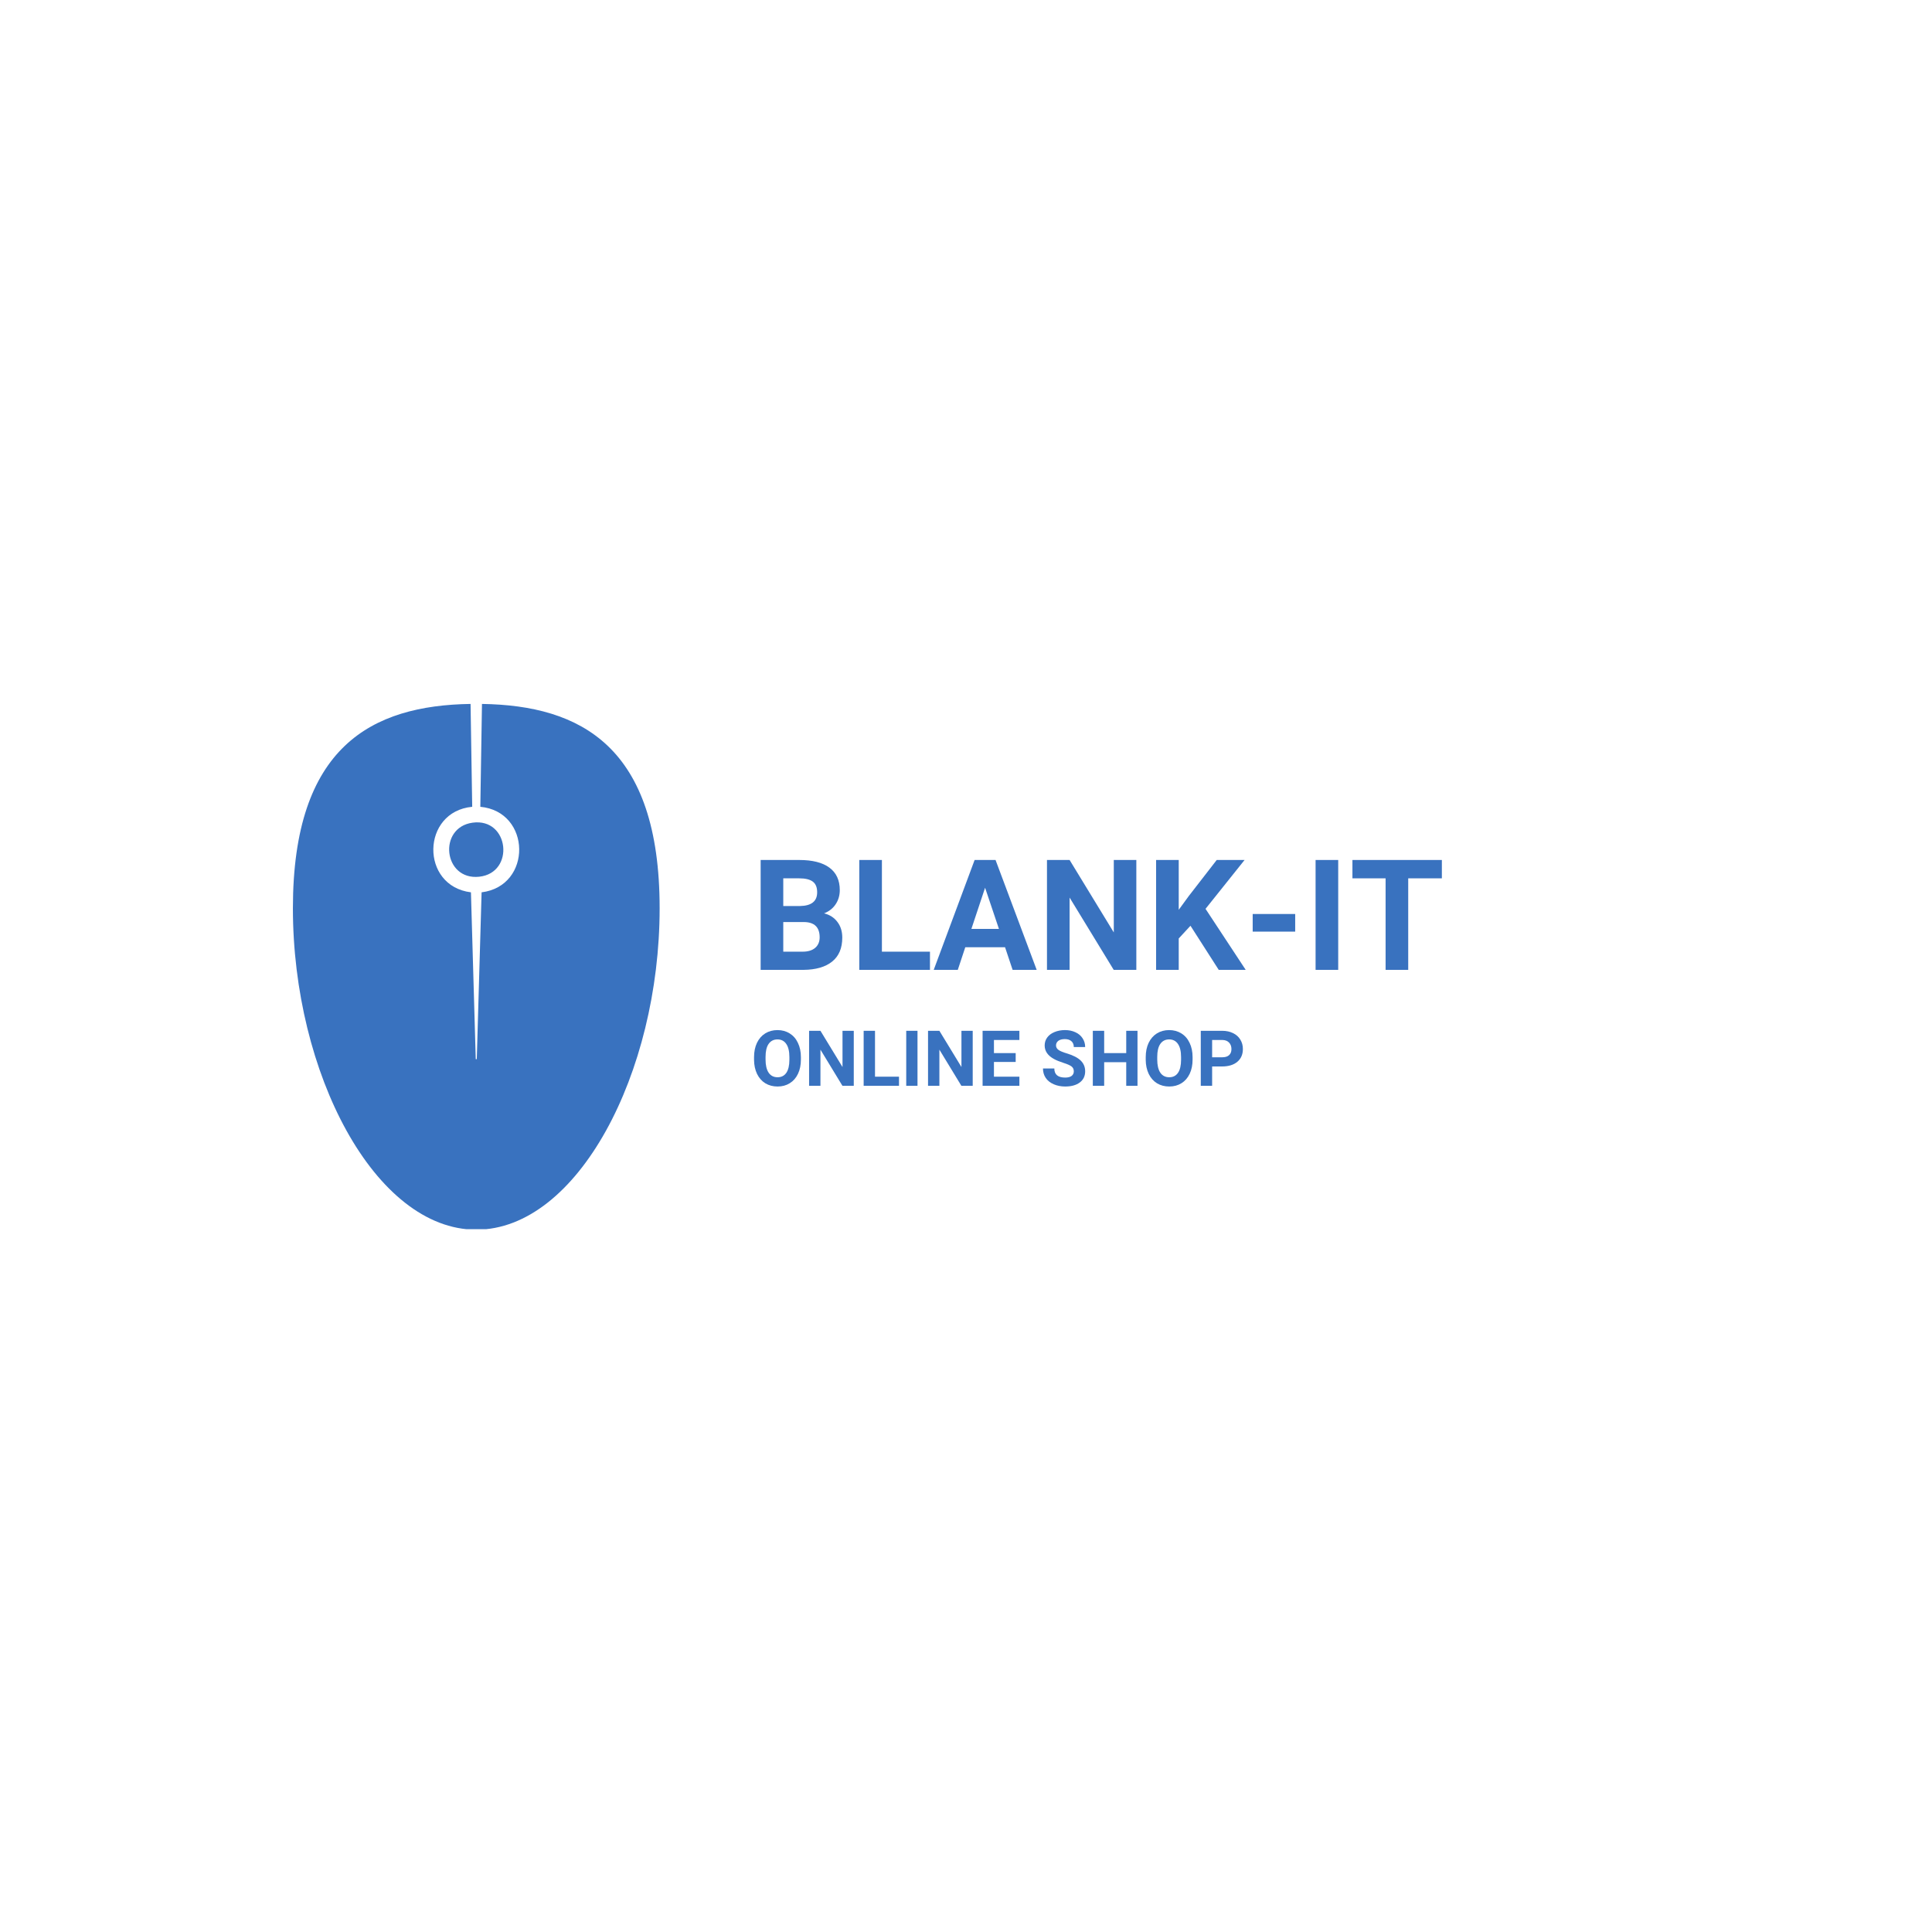
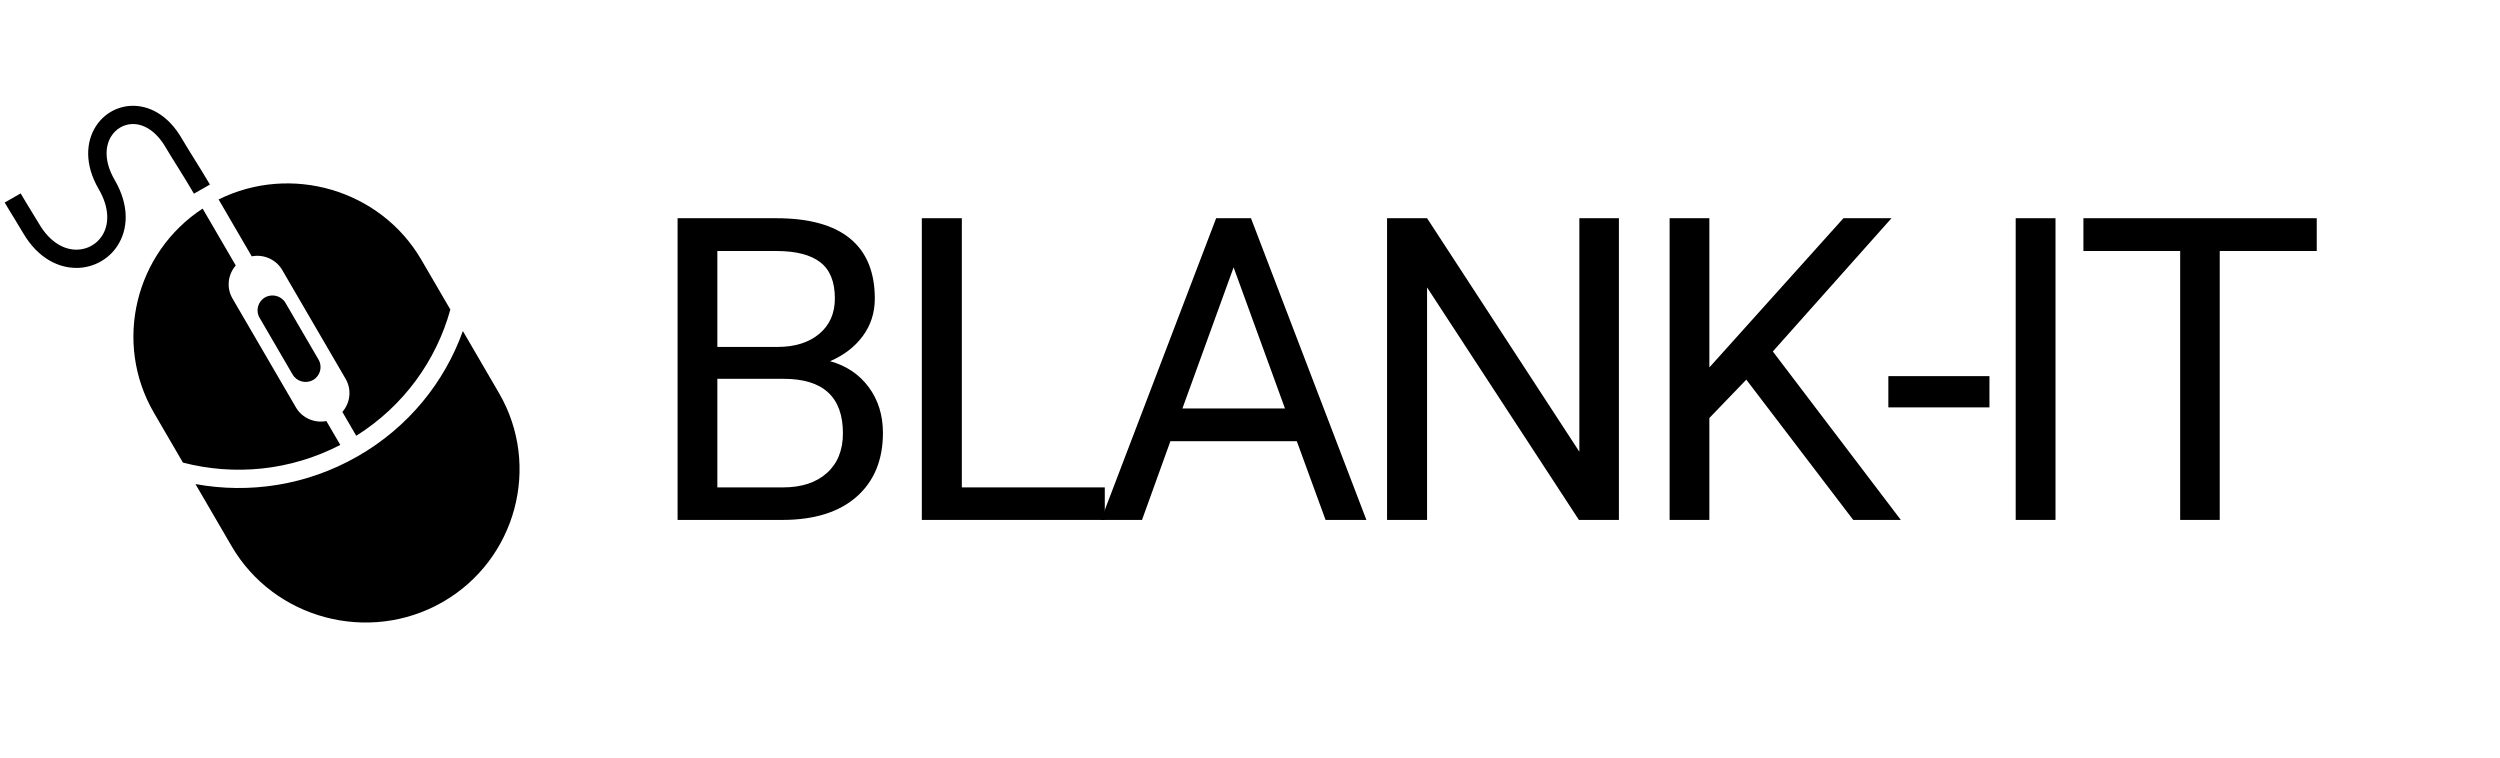
- <svg xmlns="http://www.w3.org/2000/svg" width="500" zoomAndPan="magnify" viewBox="0 0 375 375" height="500" preserveAspectRatio="xMidYMid meet" version="1.2">
+ <svg xmlns="http://www.w3.org/2000/svg" width="815" zoomAndPan="magnify" viewBox="0 0 611.25 185.25" height="247" preserveAspectRatio="xMidYMid meet" version="1.2">
  <defs>
-     <clipPath id="89e5569335">
-       <path d="M 56.523 136.578 L 128.523 136.578 L 128.523 238.578 L 56.523 238.578 Z M 56.523 136.578 " />
+     <clipPath id="8e6be88408">
+       <path d="M 1 25.746 L 52 25.746 L 52 66 L 1 66 Z M 1 25.746 " />
    </clipPath>
  </defs>
-   <g id="71a0b3fc0a">
-     <g clip-rule="nonzero" clip-path="url(#89e5569335)">
-       <path style=" stroke:none;fill-rule:nonzero;fill:#3972bf;fill-opacity:1;" d="M 93.551 136.633 L 93.23 156.598 C 103.148 157.527 103.352 171.98 93.477 173.199 L 92.543 205.578 C 92.332 205.578 92.555 205.578 92.344 205.578 L 91.41 173.199 C 81.523 171.98 81.75 157.527 91.656 156.598 L 91.336 136.633 C 72.195 136.922 56.852 144.852 56.852 176.285 C 56.852 208.316 72.789 238.68 92.441 238.68 C 112.098 238.68 128.035 208.316 128.035 176.285 C 128.035 144.852 112.691 136.922 93.551 136.633 " />
+   <g id="97b5a3c0f0">
+     <path style=" stroke:none;fill-rule:evenodd;fill:#000000;fill-opacity:1;" d="M 53.449 48.766 C 71.117 40 93.023 46.348 103.023 63.52 L 110.109 75.684 C 106.691 88.051 98.785 99.211 87.102 106.547 L 83.707 100.715 C 85.629 98.531 86.047 95.285 84.512 92.645 L 69.004 66.02 C 67.465 63.379 64.418 62.113 61.551 62.676 Z M 83.199 108.781 C 70.941 115.145 57.246 116.352 44.73 113.105 L 37.645 100.938 C 27.641 83.77 33.055 61.785 49.543 51 L 57.645 64.914 C 55.723 67.09 55.305 70.34 56.84 72.977 L 72.348 99.605 C 73.883 102.246 76.934 103.508 79.797 102.949 Z M 113.172 80.938 L 122.004 96.105 C 132.383 113.93 126.168 136.934 108.188 147.223 C 90.207 157.512 67.004 151.348 56.625 133.527 L 47.789 118.355 C 60.926 120.758 74.953 118.719 87.43 111.578 C 99.902 104.438 108.699 93.414 113.172 80.938 Z M 113.172 80.938 " />
+     <g clip-rule="nonzero" clip-path="url(#8e6be88408)">
+       <path style=" stroke:none;fill-rule:nonzero;fill:#000000;fill-opacity:1;" d="M 47.418 47.352 C 46.102 45.09 44.73 42.883 43.469 40.863 C 42.25 38.906 41.125 37.098 40.52 36.059 C 38.082 31.871 34.957 30.211 32.238 30.332 C 31.215 30.379 30.242 30.672 29.395 31.172 C 28.535 31.672 27.789 32.395 27.223 33.281 C 25.637 35.762 25.469 39.586 28.035 43.992 C 31.762 50.387 31.289 56.172 28.688 60.137 C 27.652 61.715 26.266 63 24.66 63.918 C 23.055 64.836 21.242 65.383 19.348 65.488 C 14.59 65.746 9.324 63.277 5.641 56.953 C 4.93 55.734 4.344 54.785 3.723 53.773 C 2.801 52.273 1.812 50.668 1.145 49.52 L 5.051 47.285 C 6.039 48.984 6.824 50.262 7.559 51.457 C 8.383 52.793 9.152 54.043 9.547 54.715 C 12.258 59.375 15.898 61.207 19.094 61.031 C 20.289 60.969 21.426 60.629 22.414 60.062 C 23.406 59.496 24.27 58.688 24.926 57.691 C 26.676 55.027 26.883 50.957 24.129 46.227 C 20.613 40.188 21.023 34.656 23.43 30.891 C 24.379 29.402 25.648 28.191 27.117 27.332 C 28.598 26.469 30.27 25.957 32.023 25.879 C 36.297 25.684 41.027 27.984 44.426 33.824 C 45.277 35.281 46.25 36.84 47.297 38.527 C 48.711 40.801 50.254 43.277 51.324 45.117 Z M 47.418 47.352 " />
    </g>
-     <path style=" stroke:none;fill-rule:nonzero;fill:#3972bf;fill-opacity:1;" d="M 93.012 170.172 C 99.996 169.426 98.859 158.68 91.707 159.684 C 84.957 160.629 86.051 170.914 93.012 170.172 " />
-     <g style="fill:#3972bf;fill-opacity:1;">
-       <g transform="translate(145.7354, 188.25)">
-         <path style="stroke:none" d="M 1.906 0 L 1.906 -21.328 L 9.375 -21.328 C 11.957 -21.328 13.914 -20.832 15.25 -19.844 C 16.594 -18.852 17.266 -17.398 17.266 -15.484 C 17.266 -14.441 16.992 -13.52 16.453 -12.719 C 15.922 -11.926 15.176 -11.344 14.219 -10.969 C 15.312 -10.695 16.172 -10.145 16.797 -9.312 C 17.43 -8.488 17.75 -7.473 17.75 -6.266 C 17.75 -4.211 17.094 -2.66 15.781 -1.609 C 14.477 -0.555 12.617 -0.02 10.203 0 Z M 6.297 -9.281 L 6.297 -3.531 L 10.062 -3.531 C 11.094 -3.531 11.898 -3.773 12.484 -4.266 C 13.066 -4.766 13.359 -5.445 13.359 -6.312 C 13.359 -8.27 12.348 -9.258 10.328 -9.281 Z M 6.297 -12.391 L 9.547 -12.391 C 11.766 -12.43 12.875 -13.316 12.875 -15.047 C 12.875 -16.016 12.594 -16.707 12.031 -17.125 C 11.469 -17.551 10.582 -17.766 9.375 -17.766 L 6.297 -17.766 Z M 6.297 -12.391 " />
-       </g>
-       <g transform="translate(164.8809, 188.25)">
-         <path style="stroke:none" d="M 6.297 -3.531 L 15.625 -3.531 L 15.625 0 L 1.906 0 L 1.906 -21.328 L 6.297 -21.328 Z M 6.297 -3.531 " />
-       </g>
-       <g transform="translate(181.126, 188.25)">
-         <path style="stroke:none" d="M 13.953 -4.391 L 6.234 -4.391 L 4.781 0 L 0.109 0 L 8.047 -21.328 L 12.109 -21.328 L 20.094 0 L 15.422 0 Z M 7.422 -7.953 L 12.766 -7.953 L 10.078 -15.938 Z M 7.422 -7.953 " />
-       </g>
-       <g transform="translate(201.3116, 188.25)">
-         <path style="stroke:none" d="M 19.25 0 L 14.859 0 L 6.297 -14.031 L 6.297 0 L 1.906 0 L 1.906 -21.328 L 6.297 -21.328 L 14.875 -7.266 L 14.875 -21.328 L 19.25 -21.328 Z M 19.25 0 " />
-       </g>
-       <g transform="translate(222.4932, 188.25)">
-         <path style="stroke:none" d="M 8.578 -8.562 L 6.297 -6.094 L 6.297 0 L 1.906 0 L 1.906 -21.328 L 6.297 -21.328 L 6.297 -11.656 L 8.234 -14.312 L 13.672 -21.328 L 19.078 -21.328 L 11.5 -11.844 L 19.297 0 L 14.062 0 Z M 8.578 -8.562 " />
-       </g>
-       <g transform="translate(241.5362, 188.25)">
-         <path style="stroke:none" d="M 9.859 -7.422 L 1.609 -7.422 L 1.609 -10.844 L 9.859 -10.844 Z M 9.859 -7.422 " />
-       </g>
-       <g transform="translate(253.167, 188.25)">
-         <path style="stroke:none" d="M 6.578 0 L 2.188 0 L 2.188 -21.328 L 6.578 -21.328 Z M 6.578 0 " />
-       </g>
-       <g transform="translate(261.9122, 188.25)">
-         <path style="stroke:none" d="M 17.953 -17.766 L 11.422 -17.766 L 11.422 0 L 7.031 0 L 7.031 -17.766 L 0.594 -17.766 L 0.594 -21.328 L 17.953 -21.328 Z M 17.953 -17.766 " />
+     <path style=" stroke:none;fill-rule:evenodd;fill:#000000;fill-opacity:1;" d="M 64.797 72.719 C 66.543 71.723 68.793 72.32 69.801 74.051 L 77.891 87.941 C 78.898 89.672 78.297 91.906 76.555 92.902 C 74.805 93.902 72.555 93.305 71.547 91.574 L 63.457 77.68 C 62.449 75.953 63.055 73.719 64.797 72.719 Z M 64.797 72.719 " />
+     <g style="fill:#000000;fill-opacity:1;">
+       <g transform="translate(157.1101, 127.1207)">
+         <path style="stroke:none" d="M 8.562 0 L 8.562 -73.766 L 32.672 -73.766 C 40.68 -73.766 46.703 -72.109 50.734 -68.797 C 54.766 -65.484 56.781 -60.586 56.781 -54.109 C 56.781 -50.66 55.801 -47.609 53.844 -44.953 C 51.883 -42.305 49.219 -40.258 45.844 -38.812 C 49.832 -37.695 52.984 -35.578 55.297 -32.453 C 57.609 -29.328 58.766 -25.602 58.766 -21.281 C 58.766 -14.656 56.617 -9.453 52.328 -5.672 C 48.035 -1.891 41.973 0 34.141 0 Z M 18.281 -34.5 L 18.281 -7.953 L 34.344 -7.953 C 38.875 -7.953 42.445 -9.125 45.062 -11.469 C 47.676 -13.82 48.984 -17.055 48.984 -21.172 C 48.984 -30.055 44.156 -34.5 34.5 -34.5 Z M 18.281 -42.297 L 32.984 -42.297 C 37.234 -42.297 40.633 -43.359 43.188 -45.484 C 45.738 -47.617 47.016 -50.508 47.016 -54.156 C 47.016 -58.207 45.832 -61.148 43.469 -62.984 C 41.102 -64.828 37.504 -65.75 32.672 -65.75 L 18.281 -65.75 Z M 18.281 -42.297 " />
      </g>
    </g>
-     <g style="fill:#3972bf;fill-opacity:1;">
-       <g transform="translate(145.7354, 210.75)">
-         <path style="stroke:none" d="M 9.719 -5.094 C 9.719 -4.039 9.531 -3.117 9.156 -2.328 C 8.781 -1.535 8.25 -0.926 7.562 -0.5 C 6.875 -0.07 6.082 0.141 5.188 0.141 C 4.301 0.141 3.508 -0.066 2.812 -0.484 C 2.125 -0.91 1.586 -1.52 1.203 -2.312 C 0.828 -3.102 0.633 -4.008 0.625 -5.031 L 0.625 -5.562 C 0.625 -6.613 0.812 -7.535 1.188 -8.328 C 1.57 -9.129 2.109 -9.742 2.797 -10.172 C 3.492 -10.598 4.285 -10.812 5.172 -10.812 C 6.055 -10.812 6.844 -10.598 7.531 -10.172 C 8.227 -9.742 8.766 -9.129 9.141 -8.328 C 9.523 -7.535 9.719 -6.613 9.719 -5.562 Z M 7.484 -5.578 C 7.484 -6.691 7.281 -7.539 6.875 -8.125 C 6.477 -8.707 5.91 -9 5.172 -9 C 4.43 -9 3.859 -8.707 3.453 -8.125 C 3.055 -7.551 2.859 -6.711 2.859 -5.609 L 2.859 -5.094 C 2.859 -4 3.055 -3.148 3.453 -2.547 C 3.859 -1.953 4.438 -1.656 5.188 -1.656 C 5.926 -1.656 6.492 -1.941 6.891 -2.516 C 7.285 -3.098 7.484 -3.941 7.484 -5.047 Z M 7.484 -5.578 " />
+     <g style="fill:#000000;fill-opacity:1;">
+       <g transform="translate(216.8226, 127.1207)">
+         <path style="stroke:none" d="M 18.344 -7.953 L 53.297 -7.953 L 53.297 0 L 8.562 0 L 8.562 -73.766 L 18.344 -73.766 Z M 18.344 -7.953 " />
      </g>
-       <g transform="translate(156.0919, 210.75)">
-         <path style="stroke:none" d="M 9.625 0 L 7.422 0 L 3.156 -7.016 L 3.156 0 L 0.953 0 L 0.953 -10.672 L 3.156 -10.672 L 7.438 -3.641 L 7.438 -10.672 L 9.625 -10.672 Z M 9.625 0 " />
+     </g>
+     <g style="fill:#000000;fill-opacity:1;">
+       <g transform="translate(267.7712, 127.1207)">
+         <path style="stroke:none" d="M 49.297 -19.25 L 18.391 -19.25 L 11.453 0 L 1.422 0 L 29.578 -73.766 L 38.094 -73.766 L 66.312 0 L 56.328 0 Z M 21.328 -27.25 L 46.406 -27.25 L 33.844 -61.75 Z M 21.328 -27.25 " />
      </g>
-       <g transform="translate(166.6827, 210.75)">
-         <path style="stroke:none" d="M 3.156 -1.766 L 7.812 -1.766 L 7.812 0 L 0.953 0 L 0.953 -10.672 L 3.156 -10.672 Z M 3.156 -1.766 " />
+     </g>
+     <g style="fill:#000000;fill-opacity:1;">
+       <g transform="translate(330.5738, 127.1207)">
+         <path style="stroke:none" d="M 65.25 0 L 55.469 0 L 18.344 -56.844 L 18.344 0 L 8.562 0 L 8.562 -73.766 L 18.344 -73.766 L 55.578 -16.672 L 55.578 -73.766 L 65.25 -73.766 Z M 65.25 0 " />
      </g>
-       <g transform="translate(174.8052, 210.75)">
-         <path style="stroke:none" d="M 3.281 0 L 1.094 0 L 1.094 -10.672 L 3.281 -10.672 Z M 3.281 0 " />
+     </g>
+     <g style="fill:#000000;fill-opacity:1;">
+       <g transform="translate(399.6581, 127.1207)">
+         <path style="stroke:none" d="M 27.312 -34.297 L 18.281 -24.922 L 18.281 0 L 8.562 0 L 8.562 -73.766 L 18.281 -73.766 L 18.281 -37.281 L 51.062 -73.766 L 62.812 -73.766 L 33.797 -41.188 L 65.094 0 L 53.453 0 Z M 27.312 -34.297 " />
      </g>
-       <g transform="translate(179.1778, 210.75)">
-         <path style="stroke:none" d="M 9.625 0 L 7.422 0 L 3.156 -7.016 L 3.156 0 L 0.953 0 L 0.953 -10.672 L 3.156 -10.672 L 7.438 -3.641 L 7.438 -10.672 L 9.625 -10.672 Z M 9.625 0 " />
+     </g>
+     <g style="fill:#000000;fill-opacity:1;">
+       <g transform="translate(459.8265, 127.1207)">
+         <path style="stroke:none" d="M 26.594 -27.516 L 1.875 -27.516 L 1.875 -35.156 L 26.594 -35.156 Z M 26.594 -27.516 " />
      </g>
-       <g transform="translate(189.7686, 210.75)">
-         <path style="stroke:none" d="M 7.375 -4.625 L 3.156 -4.625 L 3.156 -1.766 L 8.094 -1.766 L 8.094 0 L 0.953 0 L 0.953 -10.672 L 8.094 -10.672 L 8.094 -8.891 L 3.156 -8.891 L 3.156 -6.344 L 7.375 -6.344 Z M 7.375 -4.625 " />
+     </g>
+     <g style="fill:#000000;fill-opacity:1;">
+       <g transform="translate(483.5716, 127.1207)">
+         <path style="stroke:none" d="M 19 0 L 9.266 0 L 9.266 -73.766 L 19 -73.766 Z M 19 0 " />
      </g>
-       <g transform="translate(198.2061, 210.75)">
-         <path style="stroke:none" d="" />
-       </g>
-       <g transform="translate(201.9415, 210.75)">
-         <path style="stroke:none" d="M 6.484 -2.797 C 6.484 -3.211 6.336 -3.531 6.047 -3.75 C 5.754 -3.977 5.223 -4.211 4.453 -4.453 C 3.691 -4.703 3.094 -4.945 2.656 -5.188 C 1.438 -5.844 0.828 -6.723 0.828 -7.828 C 0.828 -8.398 0.988 -8.91 1.312 -9.359 C 1.645 -9.816 2.113 -10.172 2.719 -10.422 C 3.332 -10.68 4.016 -10.812 4.766 -10.812 C 5.523 -10.812 6.203 -10.672 6.797 -10.391 C 7.398 -10.117 7.863 -9.727 8.188 -9.219 C 8.52 -8.719 8.688 -8.148 8.688 -7.516 L 6.484 -7.516 C 6.484 -8.004 6.328 -8.383 6.016 -8.656 C 5.711 -8.926 5.285 -9.062 4.734 -9.062 C 4.191 -9.062 3.77 -8.945 3.469 -8.719 C 3.176 -8.488 3.031 -8.191 3.031 -7.828 C 3.031 -7.473 3.203 -7.176 3.547 -6.938 C 3.898 -6.707 4.414 -6.492 5.094 -6.297 C 6.344 -5.922 7.254 -5.453 7.828 -4.891 C 8.398 -4.336 8.688 -3.645 8.688 -2.812 C 8.688 -1.883 8.336 -1.16 7.641 -0.641 C 6.941 -0.117 6 0.141 4.812 0.141 C 4 0.141 3.254 -0.004 2.578 -0.297 C 1.898 -0.598 1.383 -1.008 1.031 -1.531 C 0.676 -2.062 0.5 -2.672 0.5 -3.359 L 2.703 -3.359 C 2.703 -2.18 3.406 -1.594 4.812 -1.594 C 5.344 -1.594 5.754 -1.695 6.047 -1.906 C 6.336 -2.125 6.484 -2.422 6.484 -2.797 Z M 6.484 -2.797 " />
-       </g>
-       <g transform="translate(211.1627, 210.75)">
-         <path style="stroke:none" d="M 9.625 0 L 7.438 0 L 7.438 -4.578 L 3.156 -4.578 L 3.156 0 L 0.953 0 L 0.953 -10.672 L 3.156 -10.672 L 3.156 -6.344 L 7.438 -6.344 L 7.438 -10.672 L 9.625 -10.672 Z M 9.625 0 " />
-       </g>
-       <g transform="translate(221.7608, 210.75)">
-         <path style="stroke:none" d="M 9.719 -5.094 C 9.719 -4.039 9.531 -3.117 9.156 -2.328 C 8.781 -1.535 8.25 -0.926 7.562 -0.5 C 6.875 -0.07 6.082 0.141 5.188 0.141 C 4.301 0.141 3.508 -0.066 2.812 -0.484 C 2.125 -0.91 1.586 -1.52 1.203 -2.312 C 0.828 -3.102 0.633 -4.008 0.625 -5.031 L 0.625 -5.562 C 0.625 -6.613 0.812 -7.535 1.188 -8.328 C 1.57 -9.129 2.109 -9.742 2.797 -10.172 C 3.492 -10.598 4.285 -10.812 5.172 -10.812 C 6.055 -10.812 6.844 -10.598 7.531 -10.172 C 8.227 -9.742 8.766 -9.129 9.141 -8.328 C 9.523 -7.535 9.719 -6.613 9.719 -5.562 Z M 7.484 -5.578 C 7.484 -6.691 7.281 -7.539 6.875 -8.125 C 6.477 -8.707 5.91 -9 5.172 -9 C 4.43 -9 3.859 -8.707 3.453 -8.125 C 3.055 -7.551 2.859 -6.711 2.859 -5.609 L 2.859 -5.094 C 2.859 -4 3.055 -3.148 3.453 -2.547 C 3.859 -1.953 4.438 -1.656 5.188 -1.656 C 5.926 -1.656 6.492 -1.941 6.891 -2.516 C 7.285 -3.098 7.484 -3.941 7.484 -5.047 Z M 7.484 -5.578 " />
-       </g>
-       <g transform="translate(232.1172, 210.75)">
-         <path style="stroke:none" d="M 3.156 -3.75 L 3.156 0 L 0.953 0 L 0.953 -10.672 L 5.109 -10.672 C 5.91 -10.672 6.613 -10.52 7.219 -10.219 C 7.832 -9.926 8.301 -9.508 8.625 -8.969 C 8.957 -8.438 9.125 -7.828 9.125 -7.141 C 9.125 -6.086 8.766 -5.258 8.047 -4.656 C 7.328 -4.051 6.336 -3.75 5.078 -3.75 Z M 3.156 -5.531 L 5.109 -5.531 C 5.691 -5.531 6.133 -5.664 6.438 -5.938 C 6.75 -6.219 6.906 -6.613 6.906 -7.125 C 6.906 -7.645 6.75 -8.066 6.438 -8.391 C 6.133 -8.711 5.707 -8.879 5.156 -8.891 L 3.156 -8.891 Z M 3.156 -5.531 " />
+     </g>
+     <g style="fill:#000000;fill-opacity:1;">
+       <g transform="translate(506.9116, 127.1207)">
+         <path style="stroke:none" d="M 59.531 -65.75 L 35.812 -65.75 L 35.812 0 L 26.141 0 L 26.141 -65.75 L 2.484 -65.75 L 2.484 -73.766 L 59.531 -73.766 Z M 59.531 -65.75 " />
      </g>
    </g>
  </g>
</svg>
